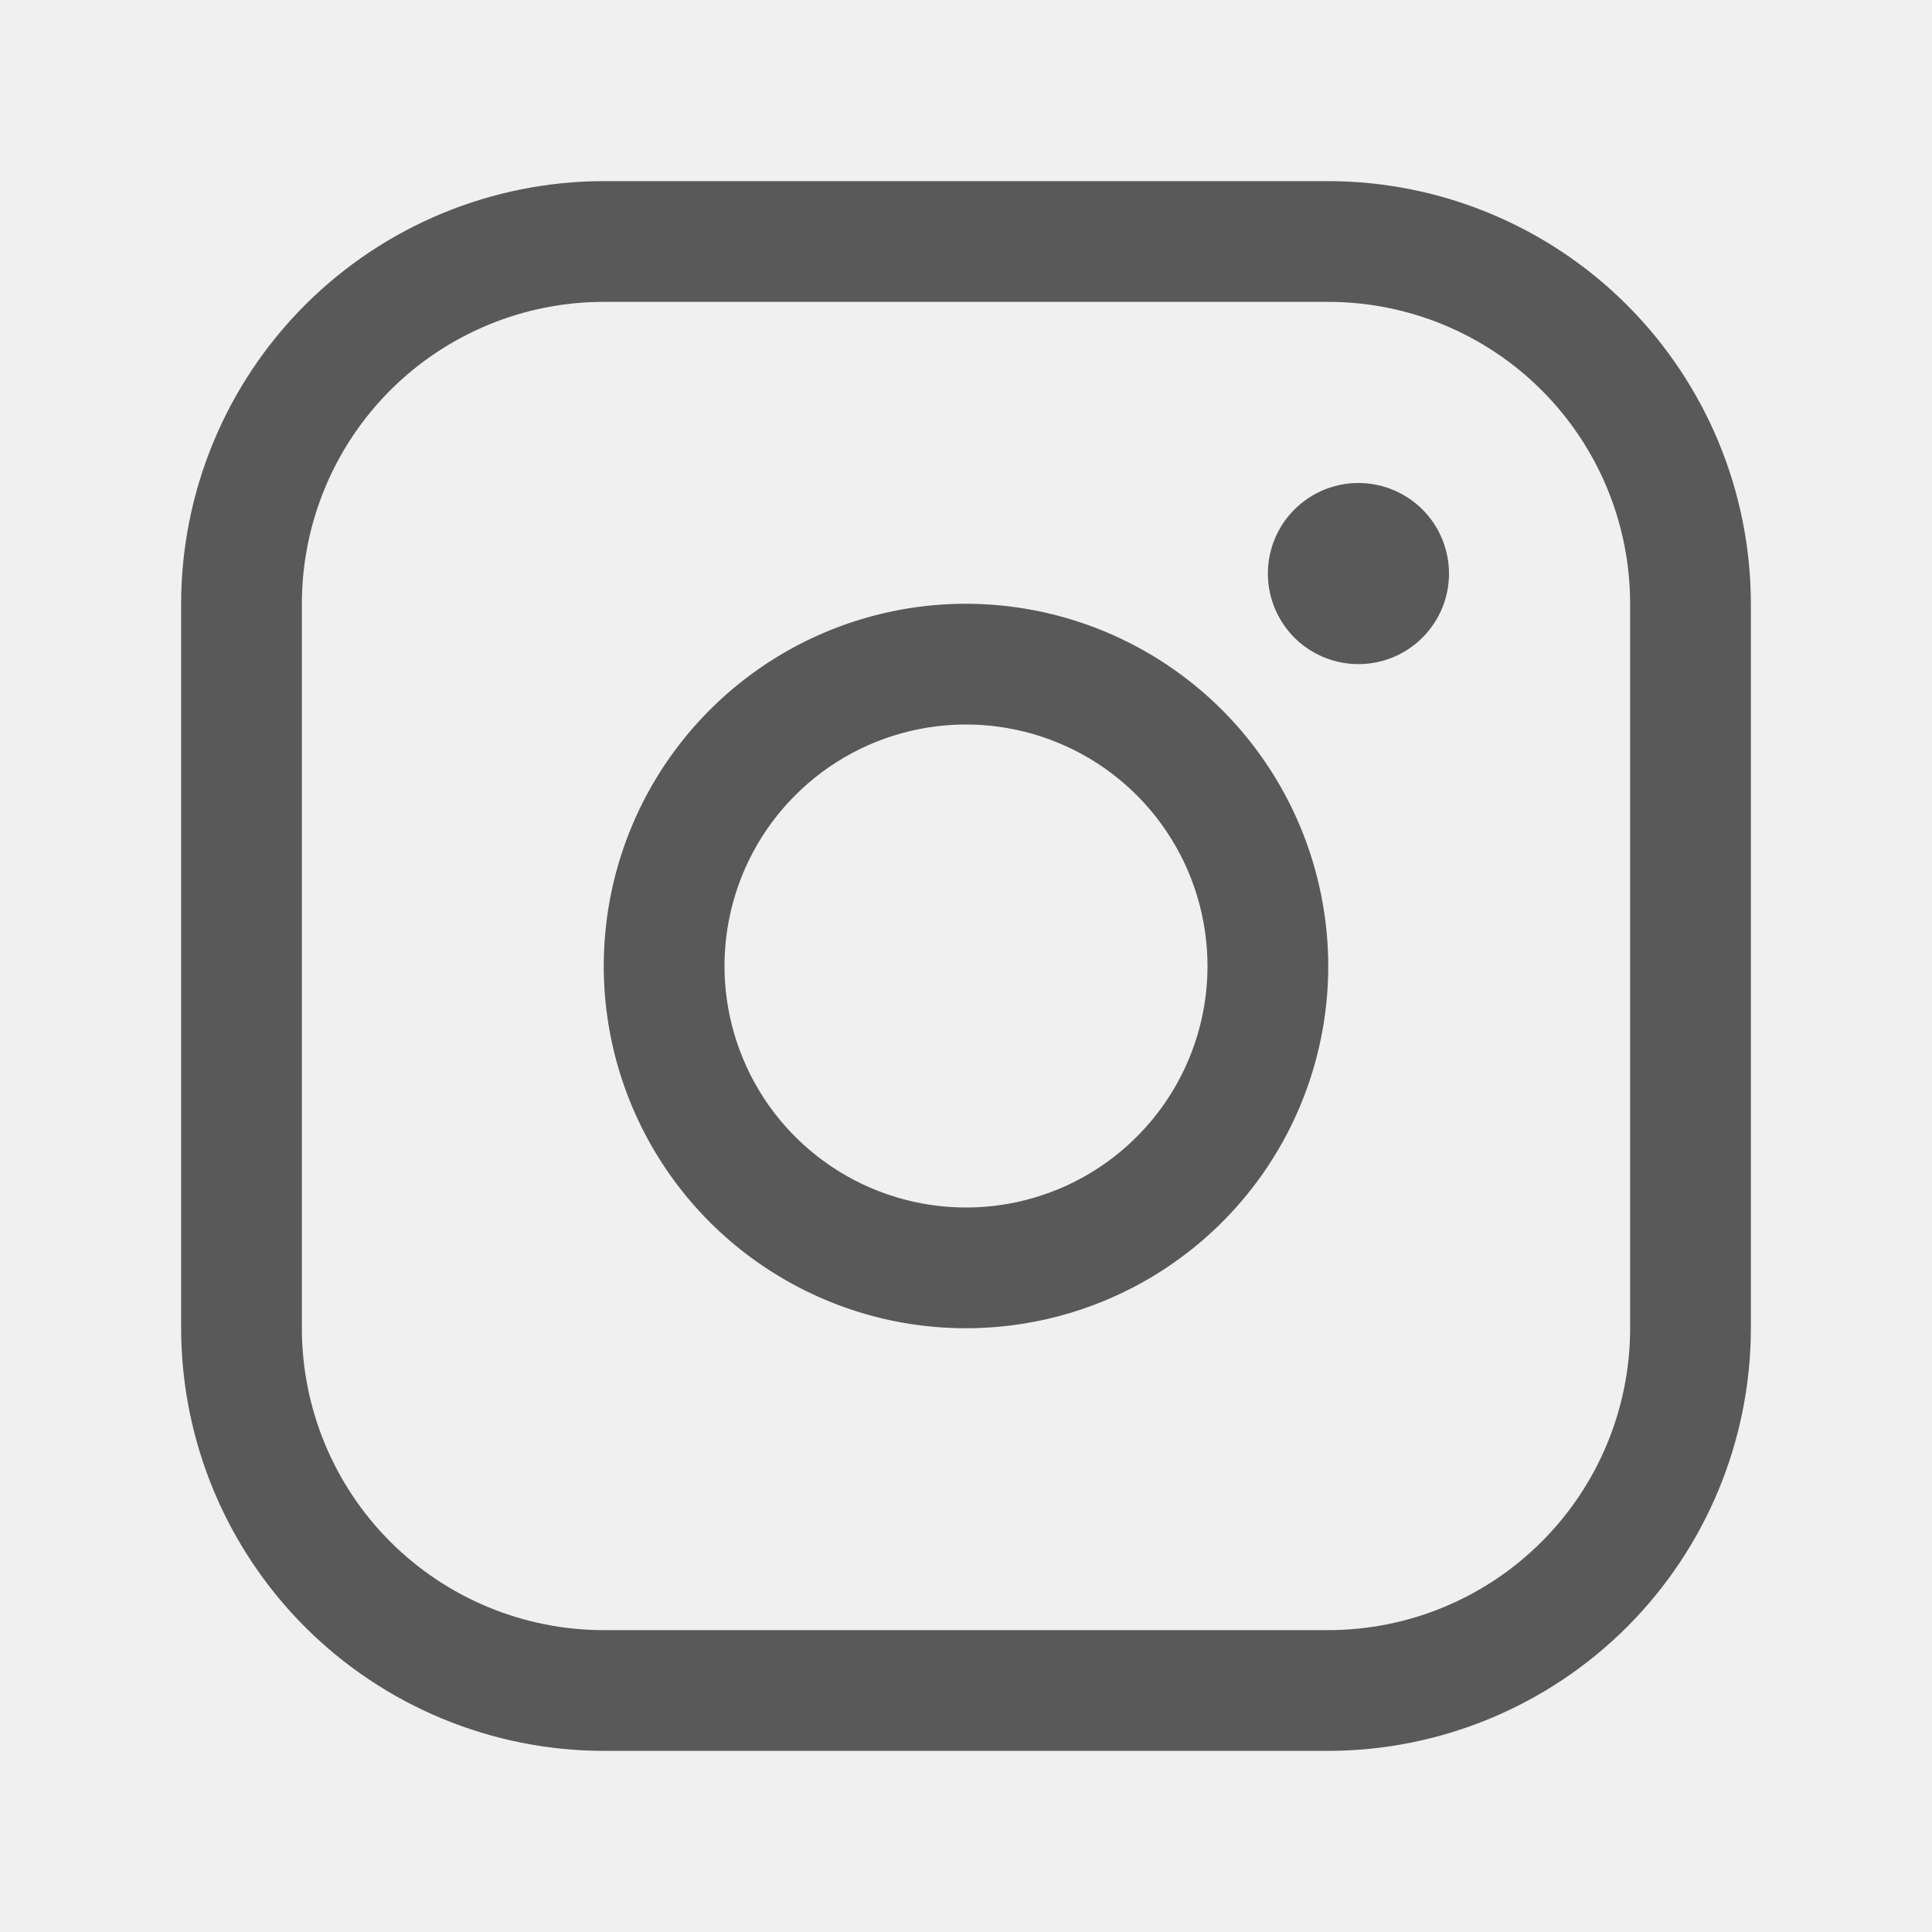
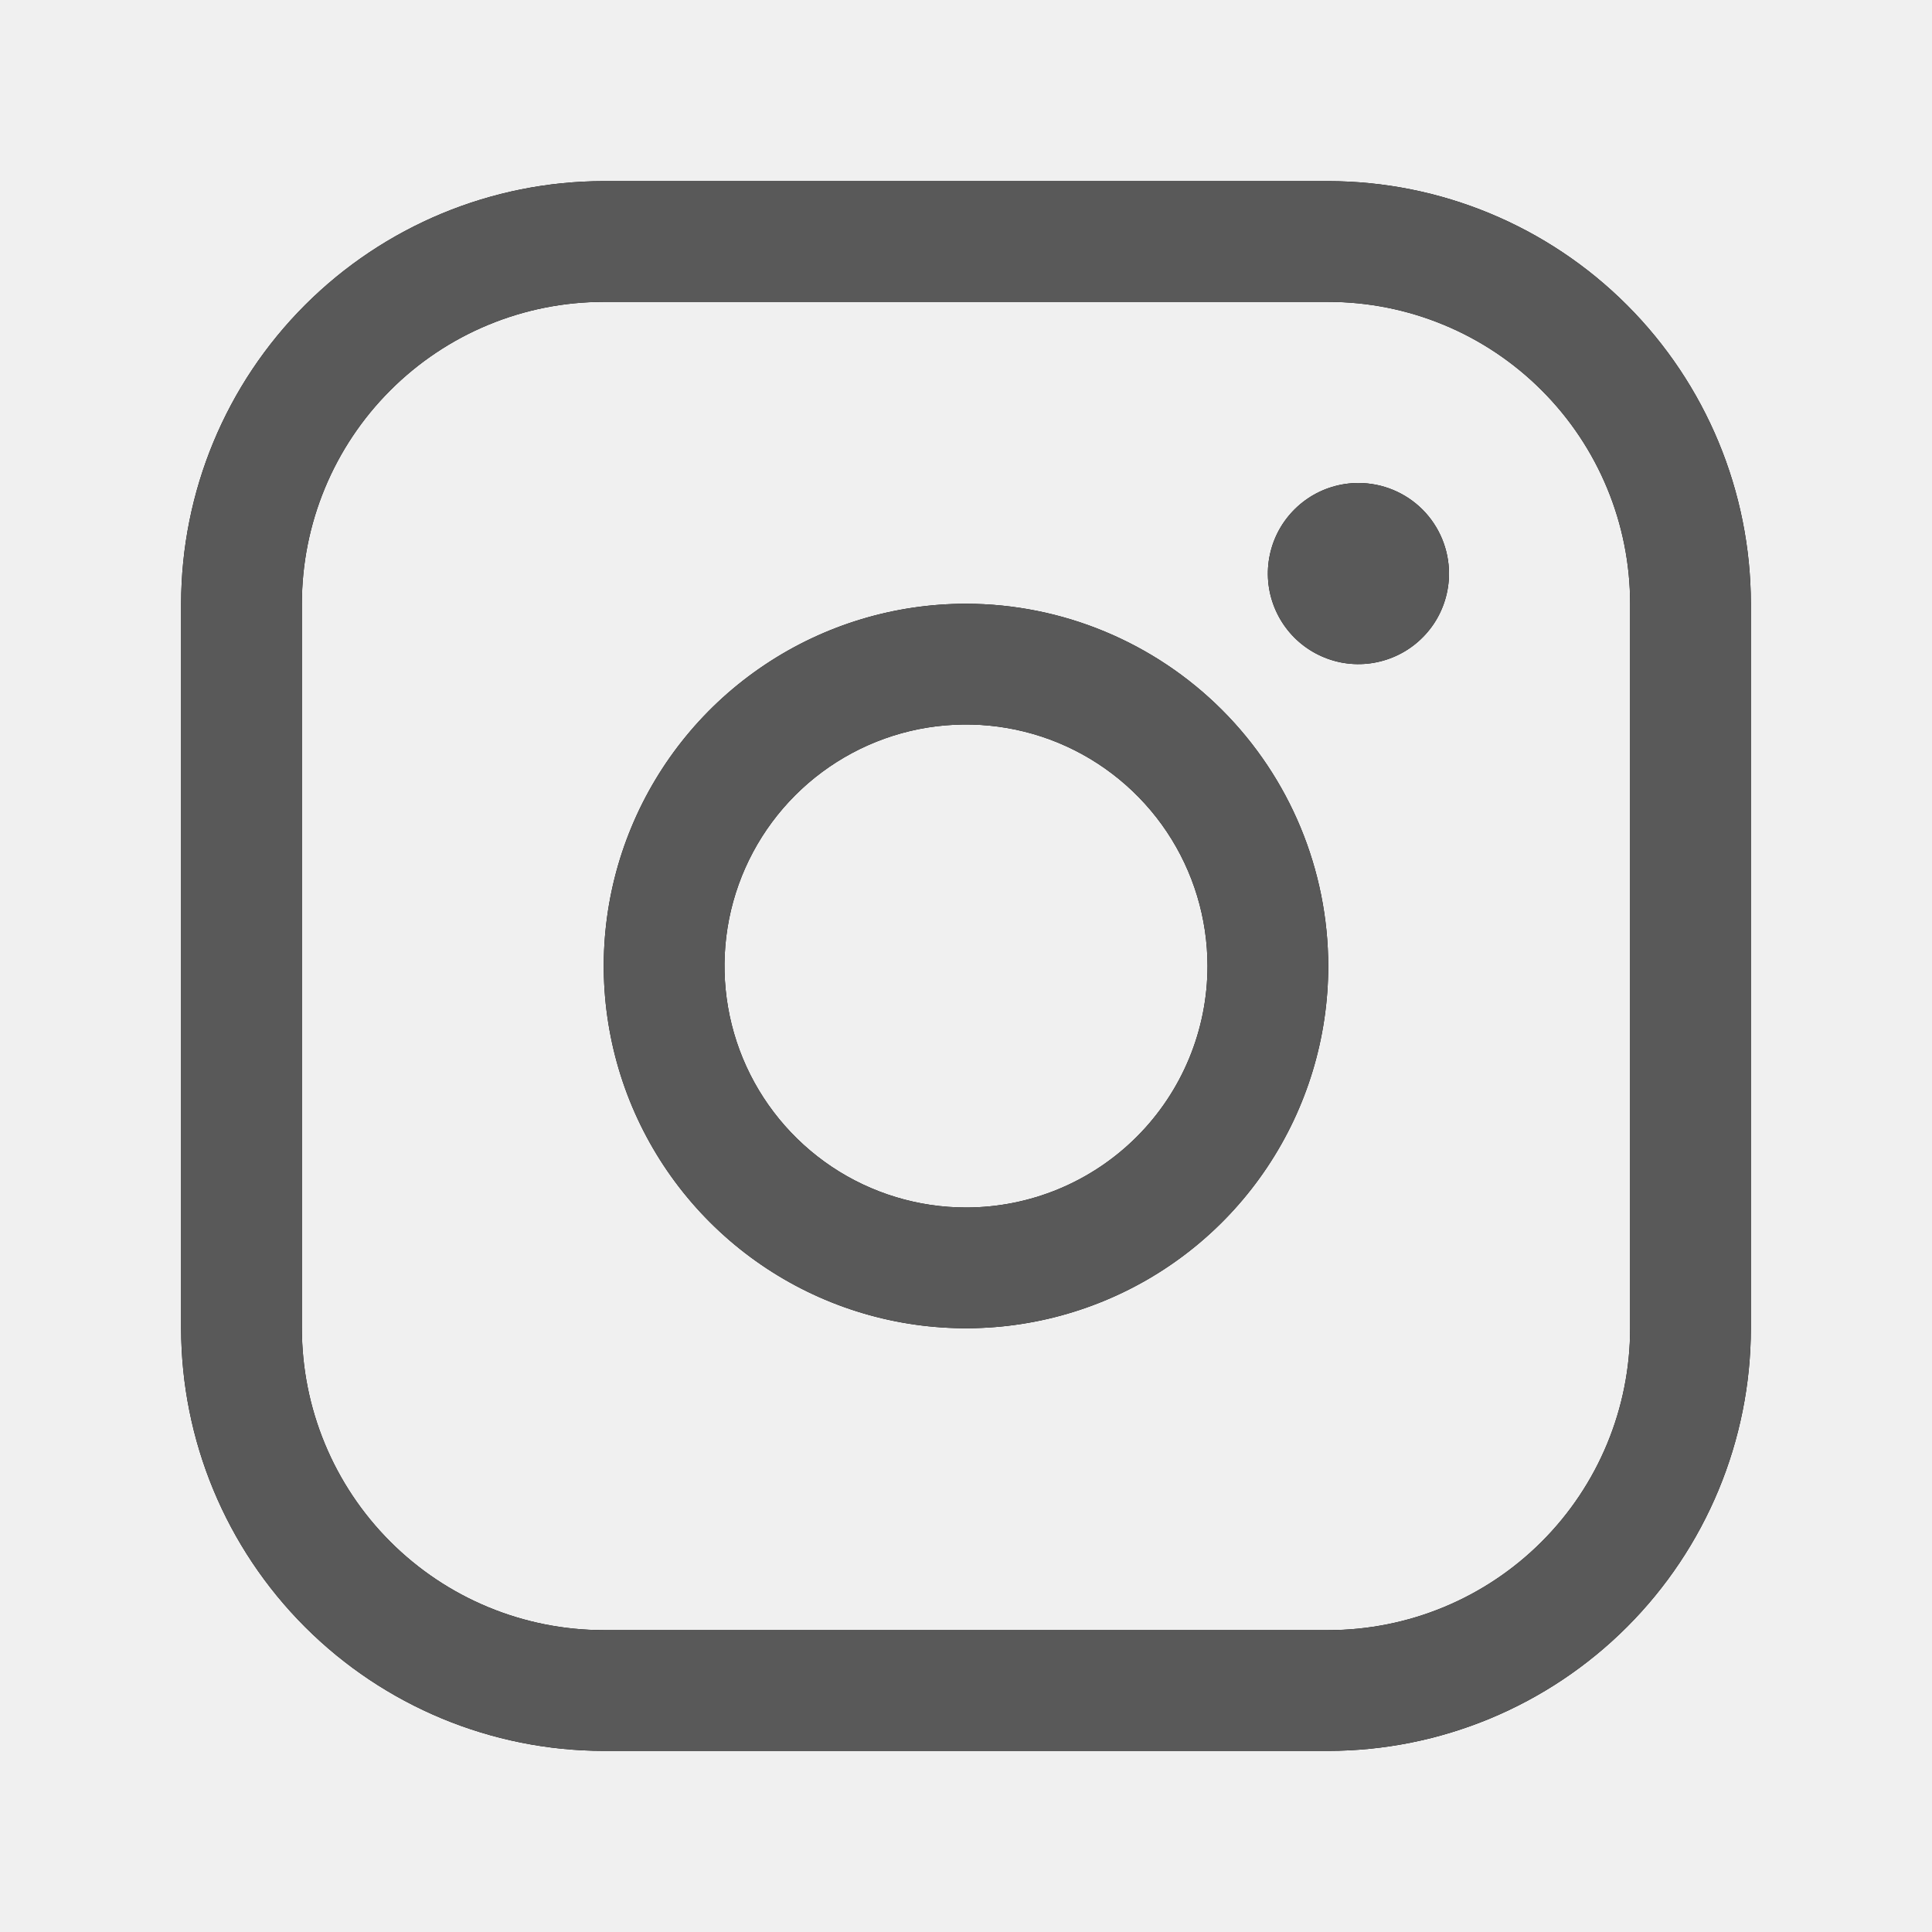
- <svg xmlns="http://www.w3.org/2000/svg" width="32" height="32" viewBox="0 0 32 32" fill="none">
-   <path d="M16 10C14.813 10 13.653 10.352 12.667 11.011C11.68 11.671 10.911 12.607 10.457 13.704C10.003 14.8 9.884 16.007 10.115 17.171C10.347 18.334 10.918 19.404 11.757 20.243C12.597 21.082 13.666 21.653 14.829 21.885C15.993 22.116 17.2 21.997 18.296 21.543C19.392 21.089 20.329 20.32 20.989 19.333C21.648 18.347 22 17.187 22 16C21.998 14.409 21.366 12.884 20.241 11.759C19.116 10.634 17.591 10.002 16 10ZM16 20C15.209 20 14.435 19.765 13.778 19.326C13.12 18.886 12.607 18.262 12.305 17.531C12.002 16.8 11.922 15.996 12.077 15.22C12.231 14.444 12.612 13.731 13.172 13.172C13.731 12.612 14.444 12.231 15.22 12.077C15.996 11.922 16.8 12.002 17.531 12.305C18.262 12.607 18.886 13.12 19.326 13.778C19.765 14.435 20 15.209 20 16C20 17.061 19.579 18.078 18.828 18.828C18.078 19.579 17.061 20 16 20ZM22 3H10C8.144 3.002 6.365 3.74 5.052 5.052C3.74 6.365 3.002 8.144 3 10V22C3.002 23.856 3.74 25.635 5.052 26.948C6.365 28.26 8.144 28.998 10 29H22C23.856 28.998 25.635 28.26 26.948 26.948C28.26 25.635 28.998 23.856 29 22V10C28.998 8.144 28.26 6.365 26.948 5.052C25.635 3.74 23.856 3.002 22 3ZM27 22C27 23.326 26.473 24.598 25.535 25.535C24.598 26.473 23.326 27 22 27H10C8.674 27 7.402 26.473 6.464 25.535C5.527 24.598 5 23.326 5 22V10C5 8.674 5.527 7.402 6.464 6.464C7.402 5.527 8.674 5 10 5H22C23.326 5 24.598 5.527 25.535 6.464C26.473 7.402 27 8.674 27 10V22ZM24 9.5C24 9.797 23.912 10.087 23.747 10.333C23.582 10.58 23.348 10.772 23.074 10.886C22.8 10.999 22.498 11.029 22.207 10.971C21.916 10.913 21.649 10.77 21.439 10.561C21.23 10.351 21.087 10.084 21.029 9.793C20.971 9.502 21.001 9.2 21.114 8.926C21.228 8.652 21.42 8.418 21.667 8.253C21.913 8.088 22.203 8 22.5 8C22.898 8 23.279 8.158 23.561 8.439C23.842 8.721 24 9.102 24 9.5Z" fill="#595959" />
+ <svg xmlns="http://www.w3.org/2000/svg" width="36" height="36" viewBox="0 0 36 36" fill="none">
+   <g clip-path="url(#clip0_205_509)">
+     <path d="M18 11.25C16.665 11.25 15.36 11.646 14.25 12.388C13.14 13.129 12.275 14.184 11.764 15.417C11.253 16.65 11.119 18.008 11.38 19.317C11.64 20.626 12.283 21.829 13.227 22.773C14.171 23.717 15.374 24.36 16.683 24.62C17.992 24.881 19.35 24.747 20.583 24.236C21.817 23.725 22.871 22.86 23.612 21.75C24.354 20.64 24.75 19.335 24.75 18C24.748 16.21 24.036 14.495 22.771 13.229C21.505 11.964 19.79 11.252 18 11.25ZM18 22.5C17.11 22.5 16.24 22.236 15.5 21.742C14.76 21.247 14.183 20.544 13.842 19.722C13.502 18.9 13.413 17.995 13.586 17.122C13.76 16.249 14.189 15.447 14.818 14.818C15.447 14.189 16.249 13.76 17.122 13.586C17.995 13.413 18.9 13.502 19.722 13.842C20.544 14.183 21.247 14.76 21.742 15.5C22.236 16.24 22.5 17.11 22.5 18C22.5 19.194 22.026 20.338 21.182 21.182C20.338 22.026 19.194 22.5 18 22.5ZM24.75 3.375H11.25C9.162 3.377 7.16 4.208 5.684 5.684C4.208 7.16 3.377 9.162 3.375 11.25V24.75C3.377 26.838 4.208 28.84 5.684 30.316C7.16 31.792 9.162 32.623 11.25 32.625H24.75C26.838 32.623 28.84 31.792 30.316 30.316C31.792 28.84 32.623 26.838 32.625 24.75V11.25C32.623 9.162 31.792 7.16 30.316 5.684C28.84 4.208 26.838 3.377 24.75 3.375ZM30.375 24.75C30.375 26.242 29.782 27.673 28.727 28.727C27.673 29.782 26.242 30.375 24.75 30.375H11.25C9.758 30.375 8.327 29.782 7.273 28.727C6.218 27.673 5.625 26.242 5.625 24.75V11.25C5.625 9.758 6.218 8.327 7.273 7.273C8.327 6.218 9.758 5.625 11.25 5.625H24.75C26.242 5.625 27.673 6.218 28.727 7.273C29.782 8.327 30.375 9.758 30.375 11.25V24.75ZM27 10.688C27 11.021 26.901 11.348 26.716 11.625C26.53 11.902 26.267 12.119 25.958 12.246C25.65 12.374 25.311 12.408 24.983 12.343C24.656 12.277 24.355 12.117 24.119 11.881C23.883 11.645 23.723 11.344 23.657 11.017C23.592 10.689 23.626 10.35 23.753 10.042C23.881 9.733 24.098 9.47 24.375 9.284C24.652 9.099 24.979 9 25.312 9C25.76 9 26.189 9.178 26.506 9.494C26.822 9.811 27 10.24 27 10.688Z" fill="black" />
+     <path d="M18 11.25C16.665 11.25 15.36 11.646 14.25 12.388C13.14 13.129 12.275 14.184 11.764 15.417C11.253 16.65 11.119 18.008 11.38 19.317C11.64 20.626 12.283 21.829 13.227 22.773C14.171 23.717 15.374 24.36 16.683 24.62C17.992 24.881 19.35 24.747 20.583 24.236C21.817 23.725 22.871 22.86 23.612 21.75C24.354 20.64 24.75 19.335 24.75 18C24.748 16.21 24.036 14.495 22.771 13.229C21.505 11.964 19.79 11.252 18 11.25ZM18 22.5C17.11 22.5 16.24 22.236 15.5 21.742C14.76 21.247 14.183 20.544 13.842 19.722C13.502 18.9 13.413 17.995 13.586 17.122C13.76 16.249 14.189 15.447 14.818 14.818C15.447 14.189 16.249 13.76 17.122 13.586C17.995 13.413 18.9 13.502 19.722 13.842C20.544 14.183 21.247 14.76 21.742 15.5C22.236 16.24 22.5 17.11 22.5 18C22.5 19.194 22.026 20.338 21.182 21.182C20.338 22.026 19.194 22.5 18 22.5ZM24.75 3.375H11.25C9.162 3.377 7.16 4.208 5.684 5.684C4.208 7.16 3.377 9.162 3.375 11.25V24.75C3.377 26.838 4.208 28.84 5.684 30.316C7.16 31.792 9.162 32.623 11.25 32.625H24.75C26.838 32.623 28.84 31.792 30.316 30.316C31.792 28.84 32.623 26.838 32.625 24.75V11.25C32.623 9.162 31.792 7.16 30.316 5.684C28.84 4.208 26.838 3.377 24.75 3.375ZM30.375 24.75C30.375 26.242 29.782 27.673 28.727 28.727C27.673 29.782 26.242 30.375 24.75 30.375H11.25C9.758 30.375 8.327 29.782 7.273 28.727C6.218 27.673 5.625 26.242 5.625 24.75V11.25C5.625 9.758 6.218 8.327 7.273 7.273C8.327 6.218 9.758 5.625 11.25 5.625H24.75C26.242 5.625 27.673 6.218 28.727 7.273C29.782 8.327 30.375 9.758 30.375 11.25V24.75ZM27 10.688C27 11.021 26.901 11.348 26.716 11.625C26.53 11.902 26.267 12.119 25.958 12.246C25.65 12.374 25.311 12.408 24.983 12.343C24.656 12.277 24.355 12.117 24.119 11.881C23.883 11.645 23.723 11.344 23.657 11.017C23.592 10.689 23.626 10.35 23.753 10.042C23.881 9.733 24.098 9.47 24.375 9.284C24.652 9.099 24.979 9 25.312 9C25.76 9 26.189 9.178 26.506 9.494C26.822 9.811 27 10.24 27 10.688Z" fill="#595959" />
+   </g>
+   <defs>
+     <clipPath id="clip0_205_509">
+       <rect width="36" height="36" fill="white" />
+     </clipPath>
+   </defs>
</svg>
